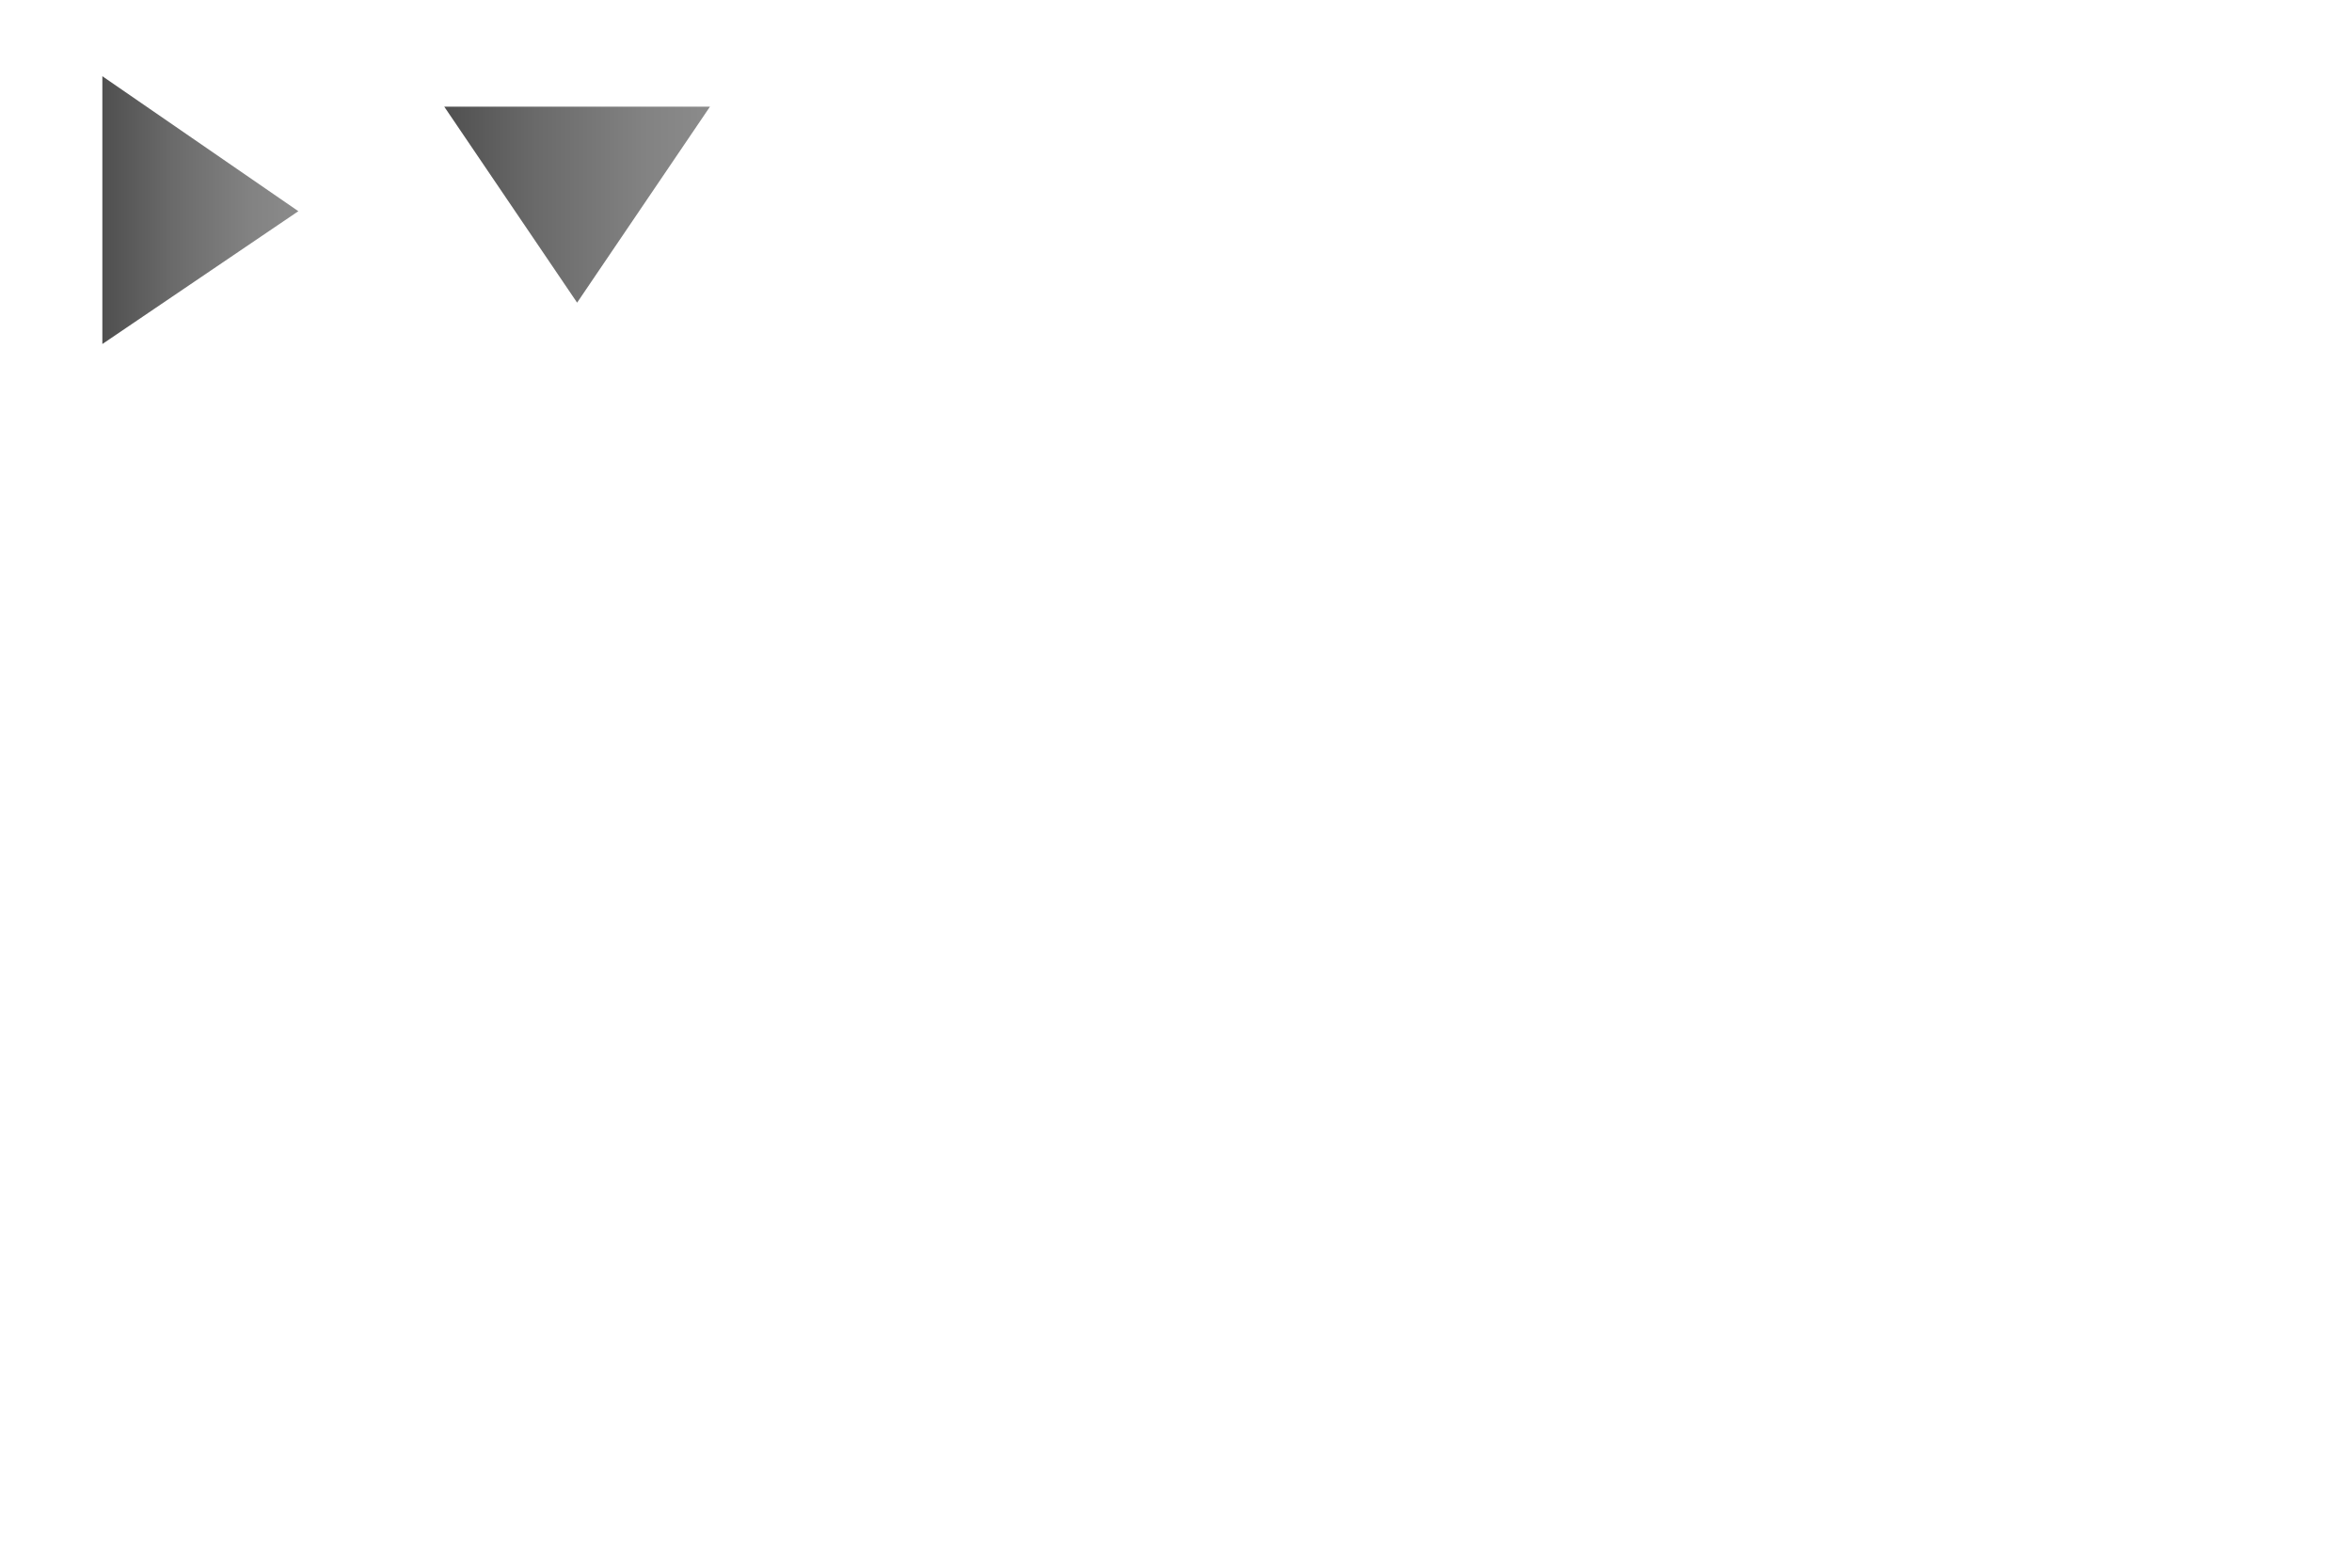
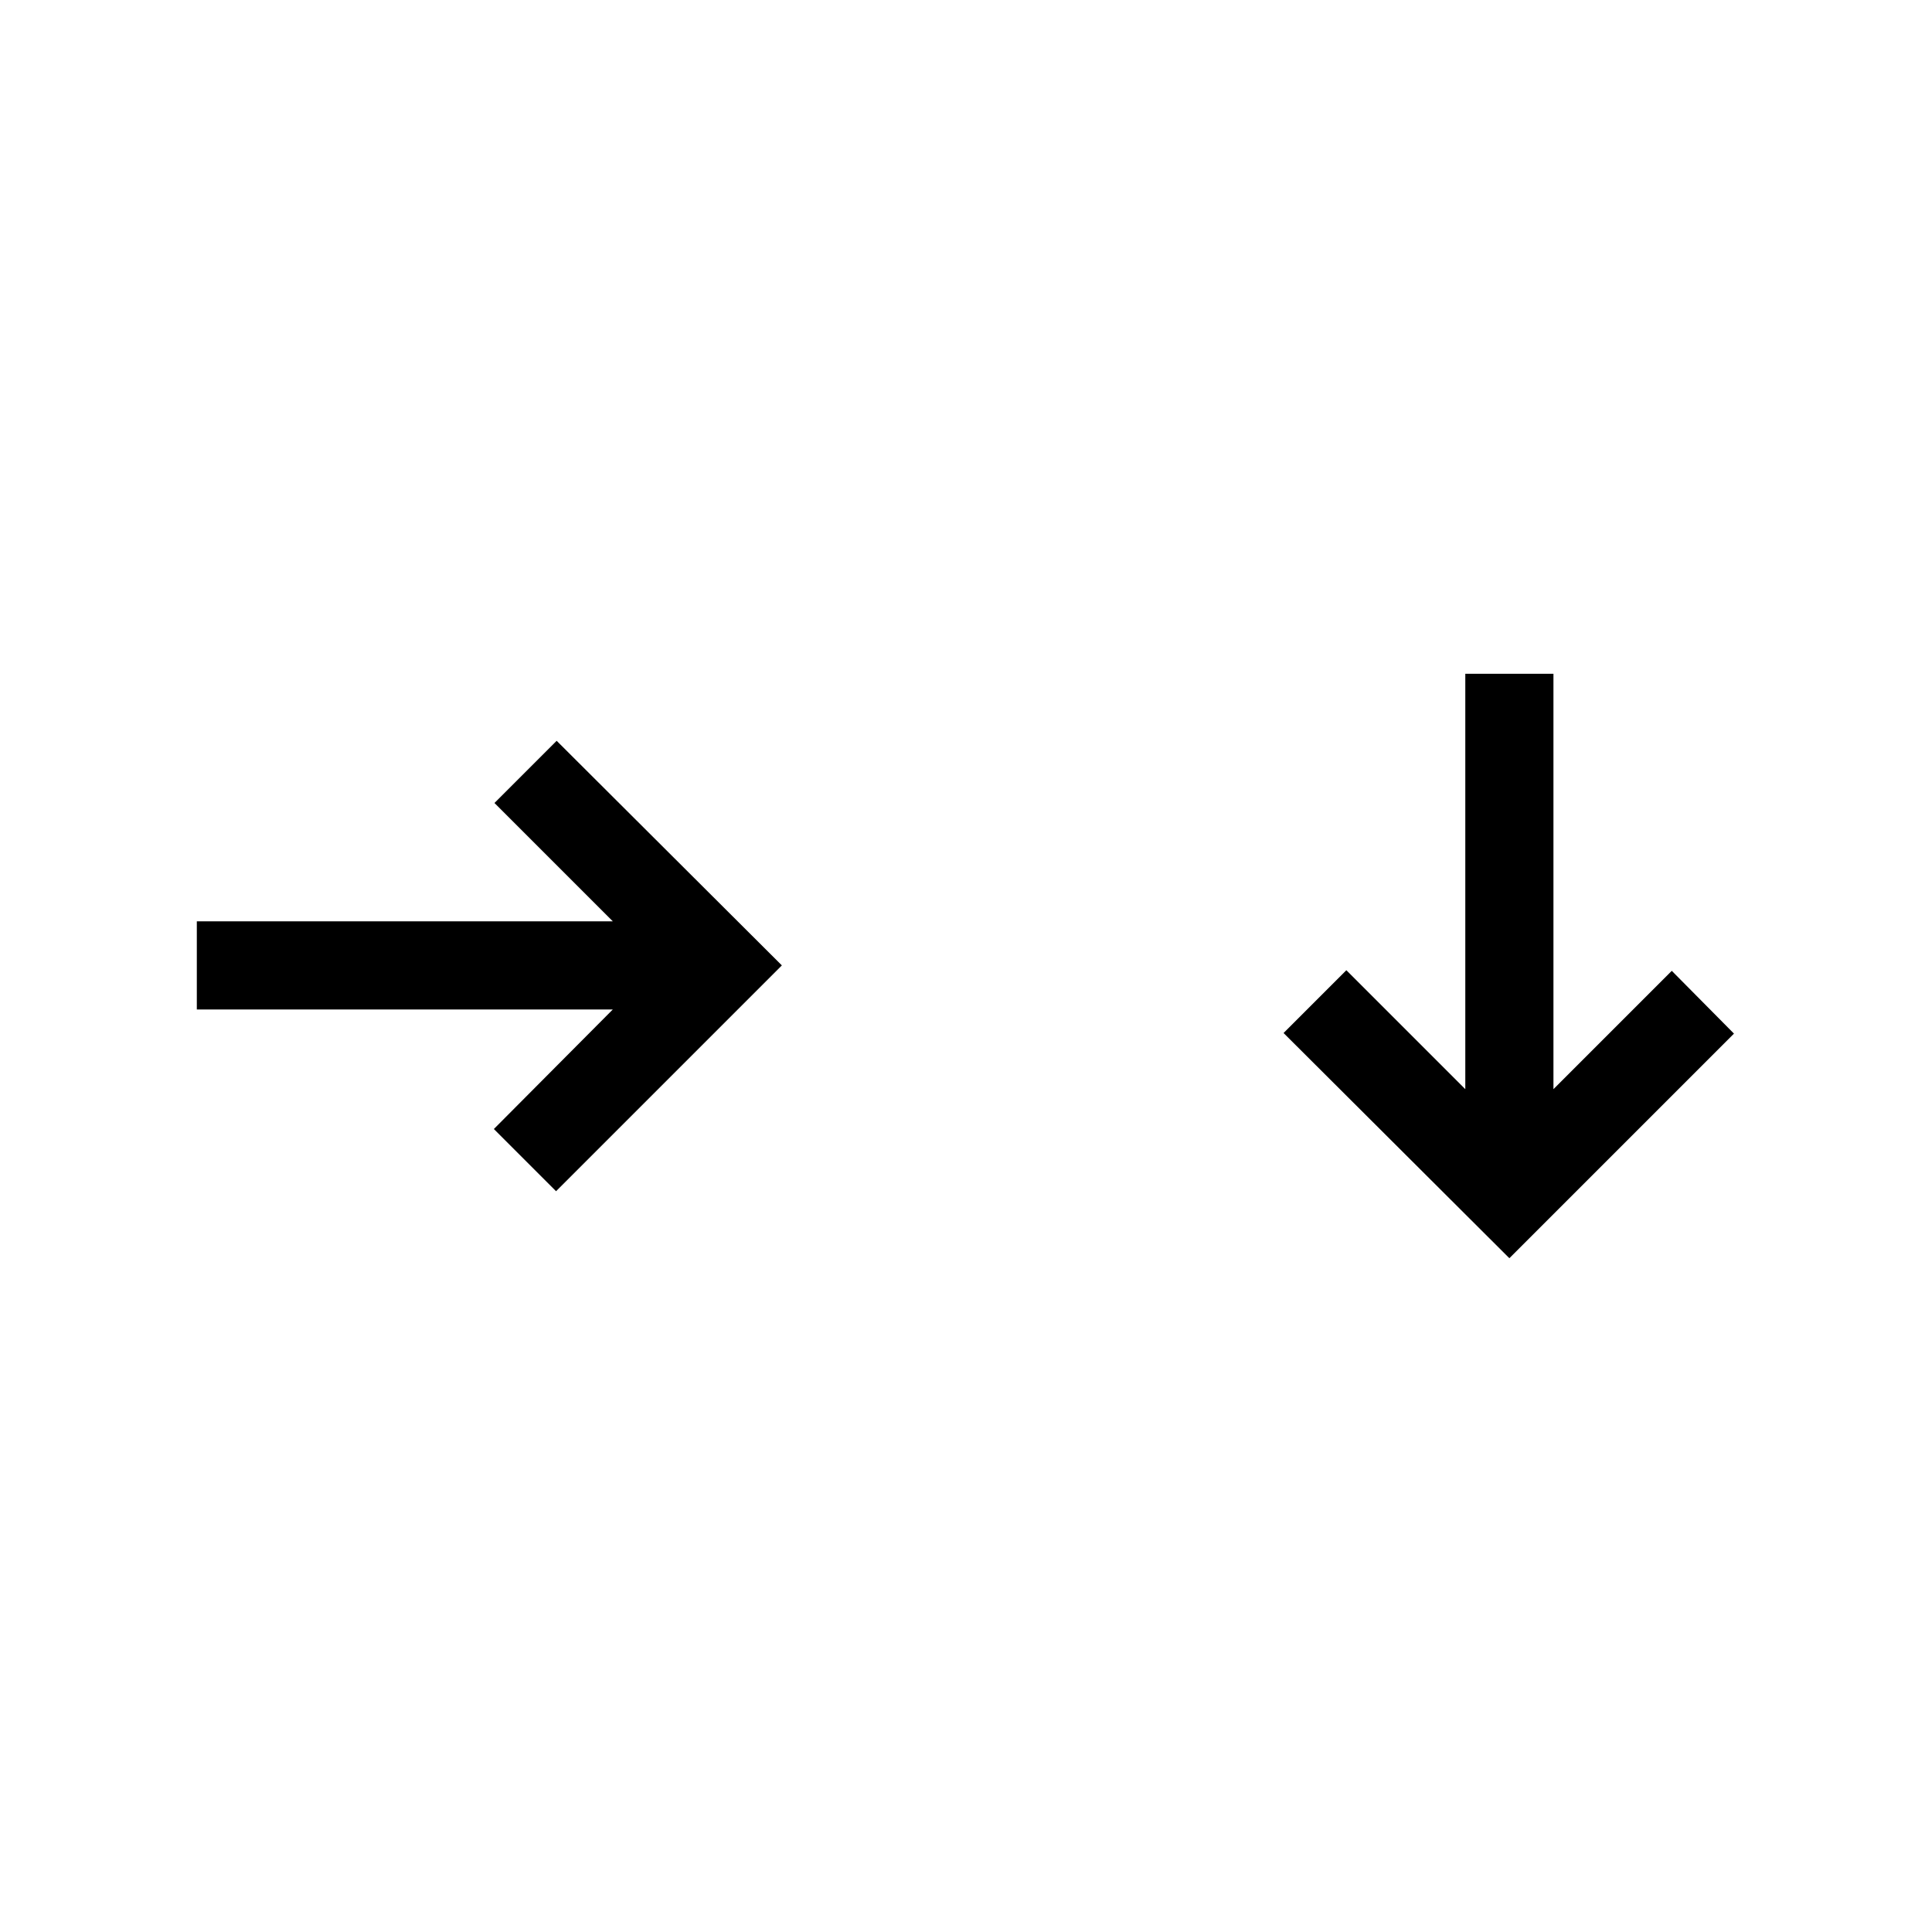
- <svg xmlns="http://www.w3.org/2000/svg" xmlns:xlink="http://www.w3.org/1999/xlink" version="1.1" id="Layer_1" x="0px" y="0px" width="108px" height="72px" viewBox="0 0 108 72" enable-background="new 0 0 108 72" xml:space="preserve">
-   <defs id="defs3165" />
-   <g id="g3117">
-     <defs id="defs3119">
-       <polygon id="SVGID_1_" points="20.4,4.9 32.6,4.9 26.5,13.9   " />
-     </defs>
-     <clipPath id="SVGID_2_">
-       <use xlink:href="#SVGID_1_" overflow="visible" id="use3123" />
-     </clipPath>
-     <linearGradient id="SVGID_3_" gradientUnits="userSpaceOnUse" x1="0.918" y1="73.448" x2="1.919" y2="73.448" gradientTransform="matrix(12.2727 0 0 -12.2727 9.0909 910.7821)">
-       <stop offset="0" style="stop-color:#505050" id="stop3126" />
-       <stop offset="7.292820e-03" style="stop-color:#505050" id="stop3128" />
-       <stop offset="0.348" style="stop-color:#6A6A6A" id="stop3130" />
-       <stop offset="0.746" style="stop-color:#828282" id="stop3132" />
-       <stop offset="0.991" style="stop-color:#8B8B8B" id="stop3134" />
-       <stop offset="1" style="stop-color:#8B8B8B" id="stop3136" />
-     </linearGradient>
-     <rect x="20.4" y="4.9" clip-path="url(#SVGID_2_)" fill="url(#SVGID_3_)" width="12.3" height="9" id="rect3138" />
-   </g>
-   <g id="g3140">
-     <defs id="defs3142">
-       <polygon id="SVGID_4_" points="4.7,3.5 13.7,9.7 4.7,15.8   " />
-     </defs>
-     <clipPath id="SVGID_5_">
-       <use xlink:href="#SVGID_4_" overflow="visible" id="use3146" />
-     </clipPath>
-     <linearGradient id="SVGID_6_" gradientUnits="userSpaceOnUse" x1="0.889" y1="73.793" x2="1.889" y2="73.793" gradientTransform="matrix(9 0 0 -9 -3.252 673.8027)">
-       <stop offset="0" style="stop-color:#505050" id="stop3149" />
-       <stop offset="7.292820e-03" style="stop-color:#505050" id="stop3151" />
-       <stop offset="0.348" style="stop-color:#6A6A6A" id="stop3153" />
-       <stop offset="0.746" style="stop-color:#828282" id="stop3155" />
-       <stop offset="0.991" style="stop-color:#8B8B8B" id="stop3157" />
-       <stop offset="1" style="stop-color:#8B8B8B" id="stop3159" />
-     </linearGradient>
-     <rect x="4.7" y="3.5" clip-path="url(#SVGID_5_)" fill="url(#SVGID_6_)" width="9" height="12.3" id="rect3161" />
-   </g>
+ <svg xmlns="http://www.w3.org/2000/svg" id="cat-pg" viewBox="0 0 32 32">
+   <polygon points="9.22 12.27 8.19 13.3 10.15 15.26 3.26 15.26 3.26 16.72 10.15 16.72 8.18 18.7 9.21 19.73 12.95 15.99 9.22 12.27" />
+   <polygon points="28.72 17.12 27.69 16.08 25.73 18.04 25.73 11.16 24.27 11.16 24.27 18.04 22.3 16.07 21.26 17.11 25 20.84 28.72 17.12" />
</svg>
